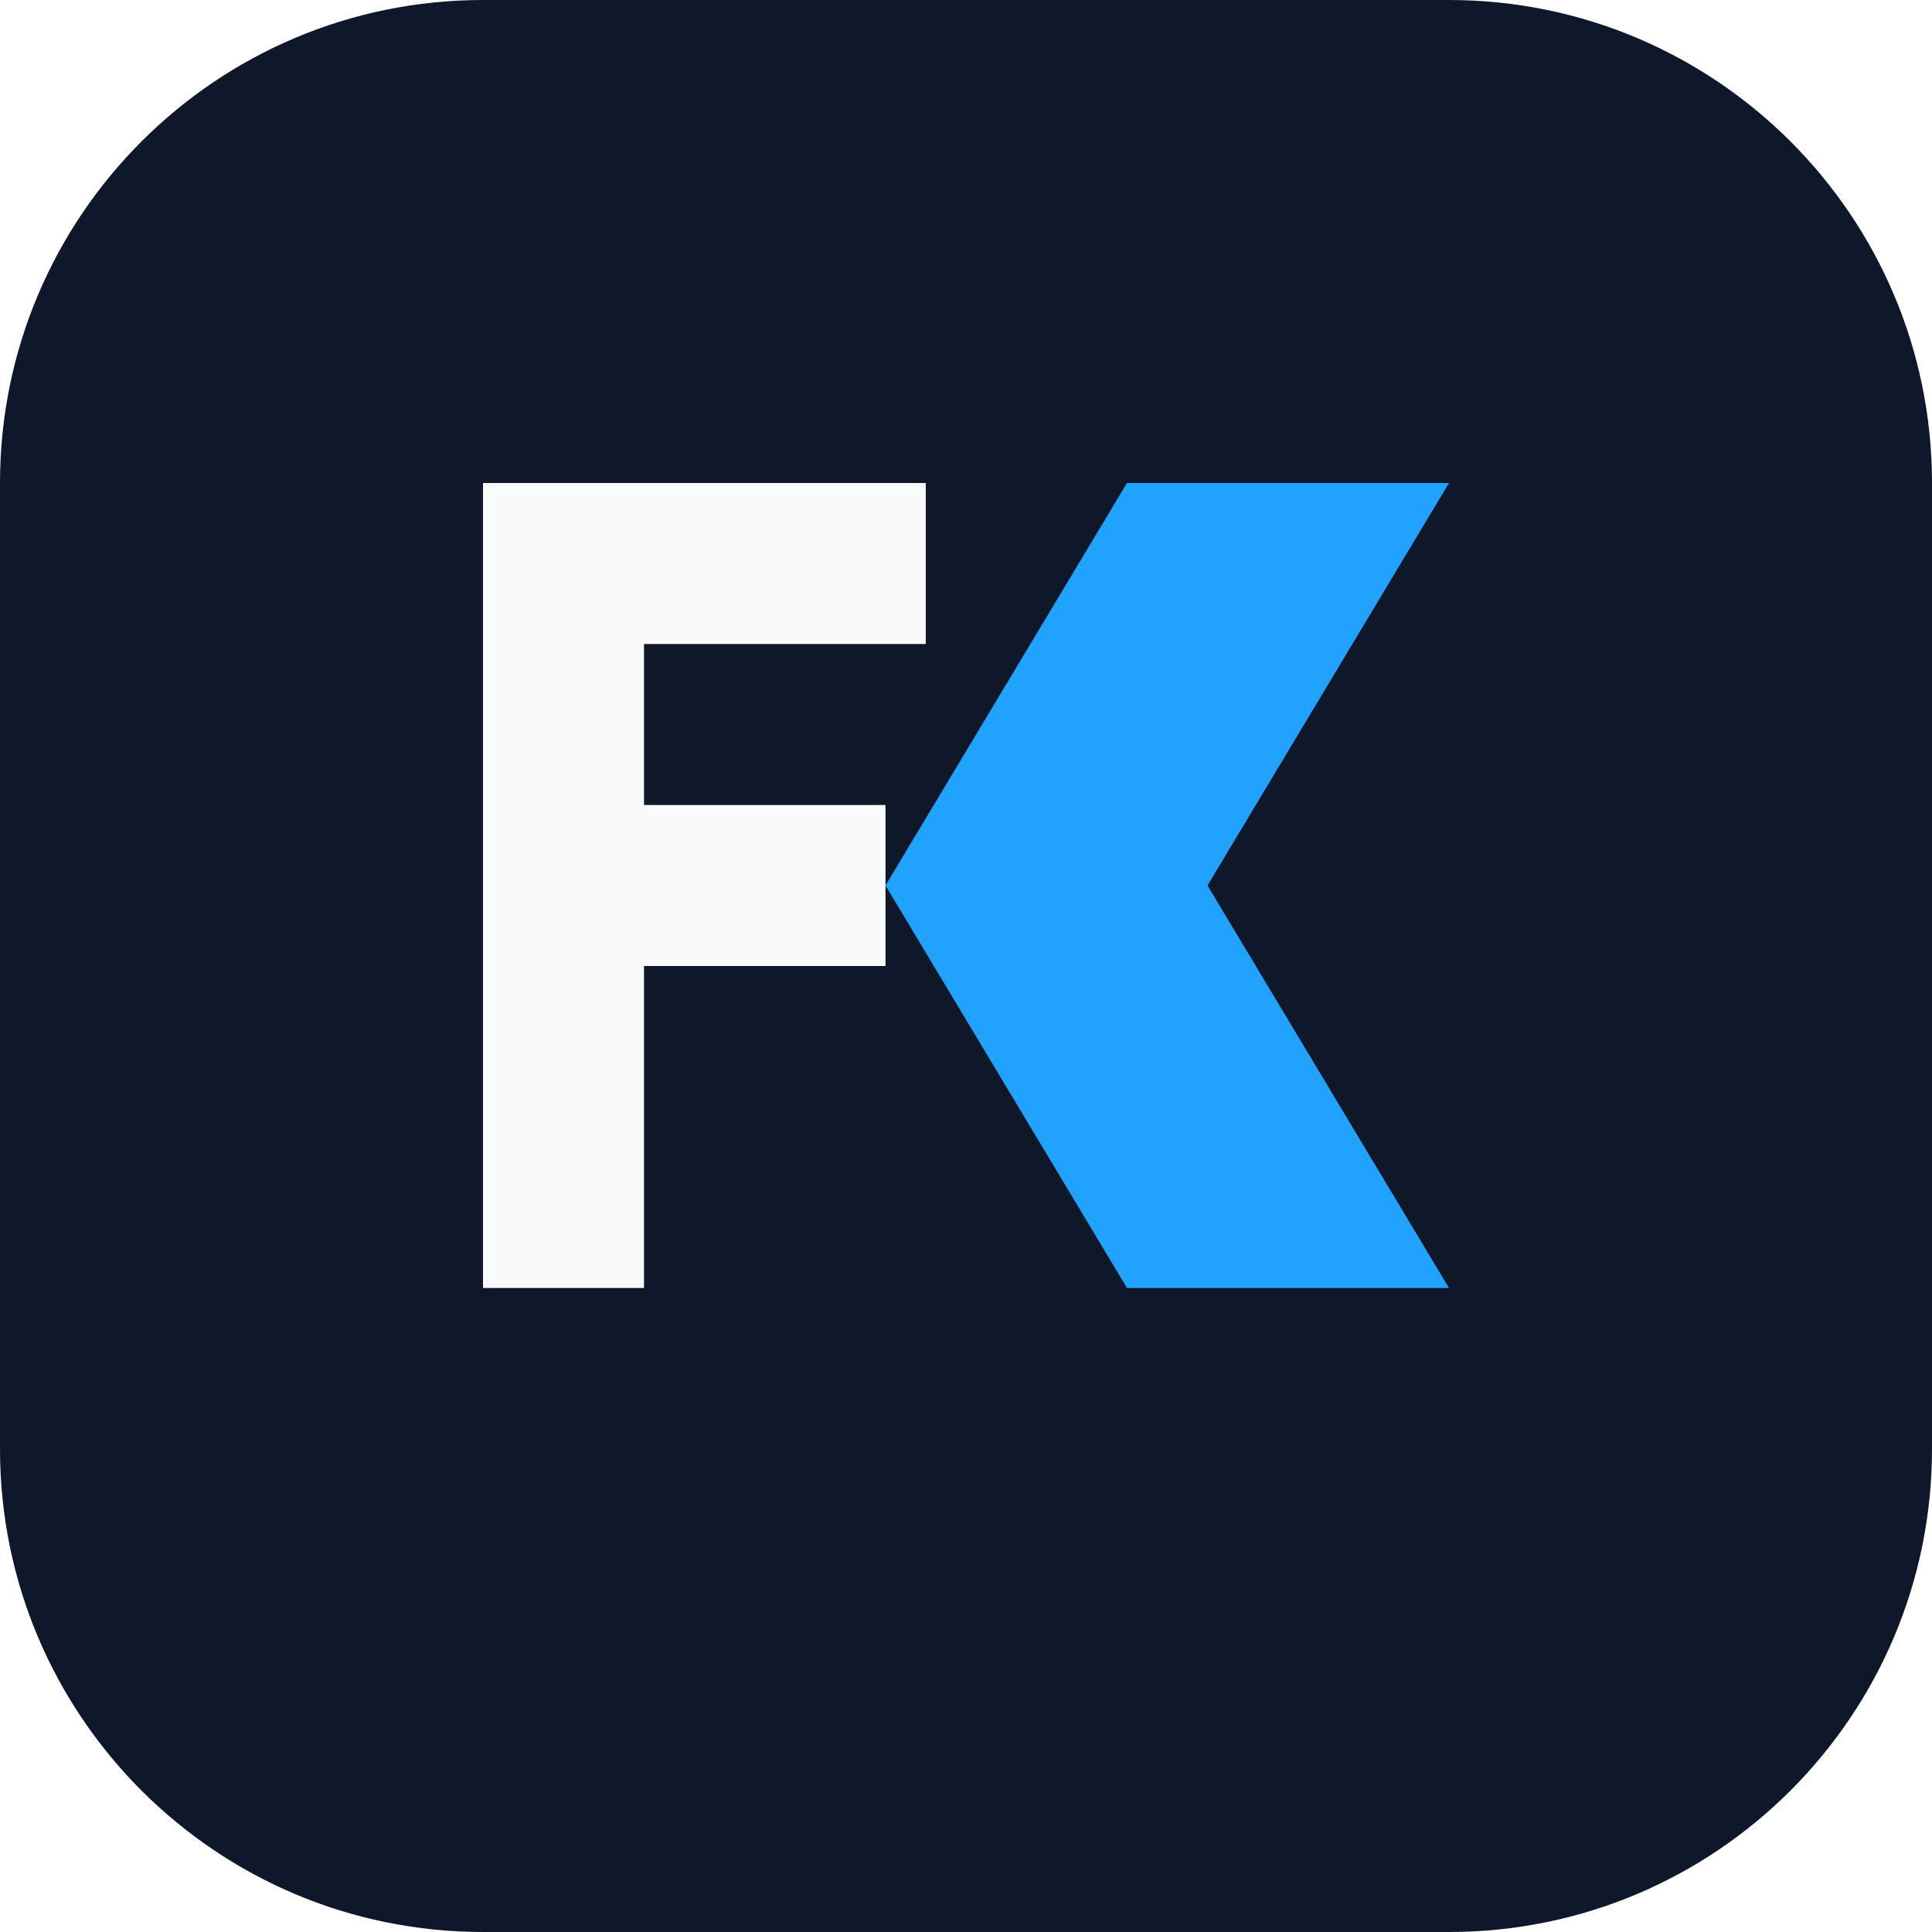
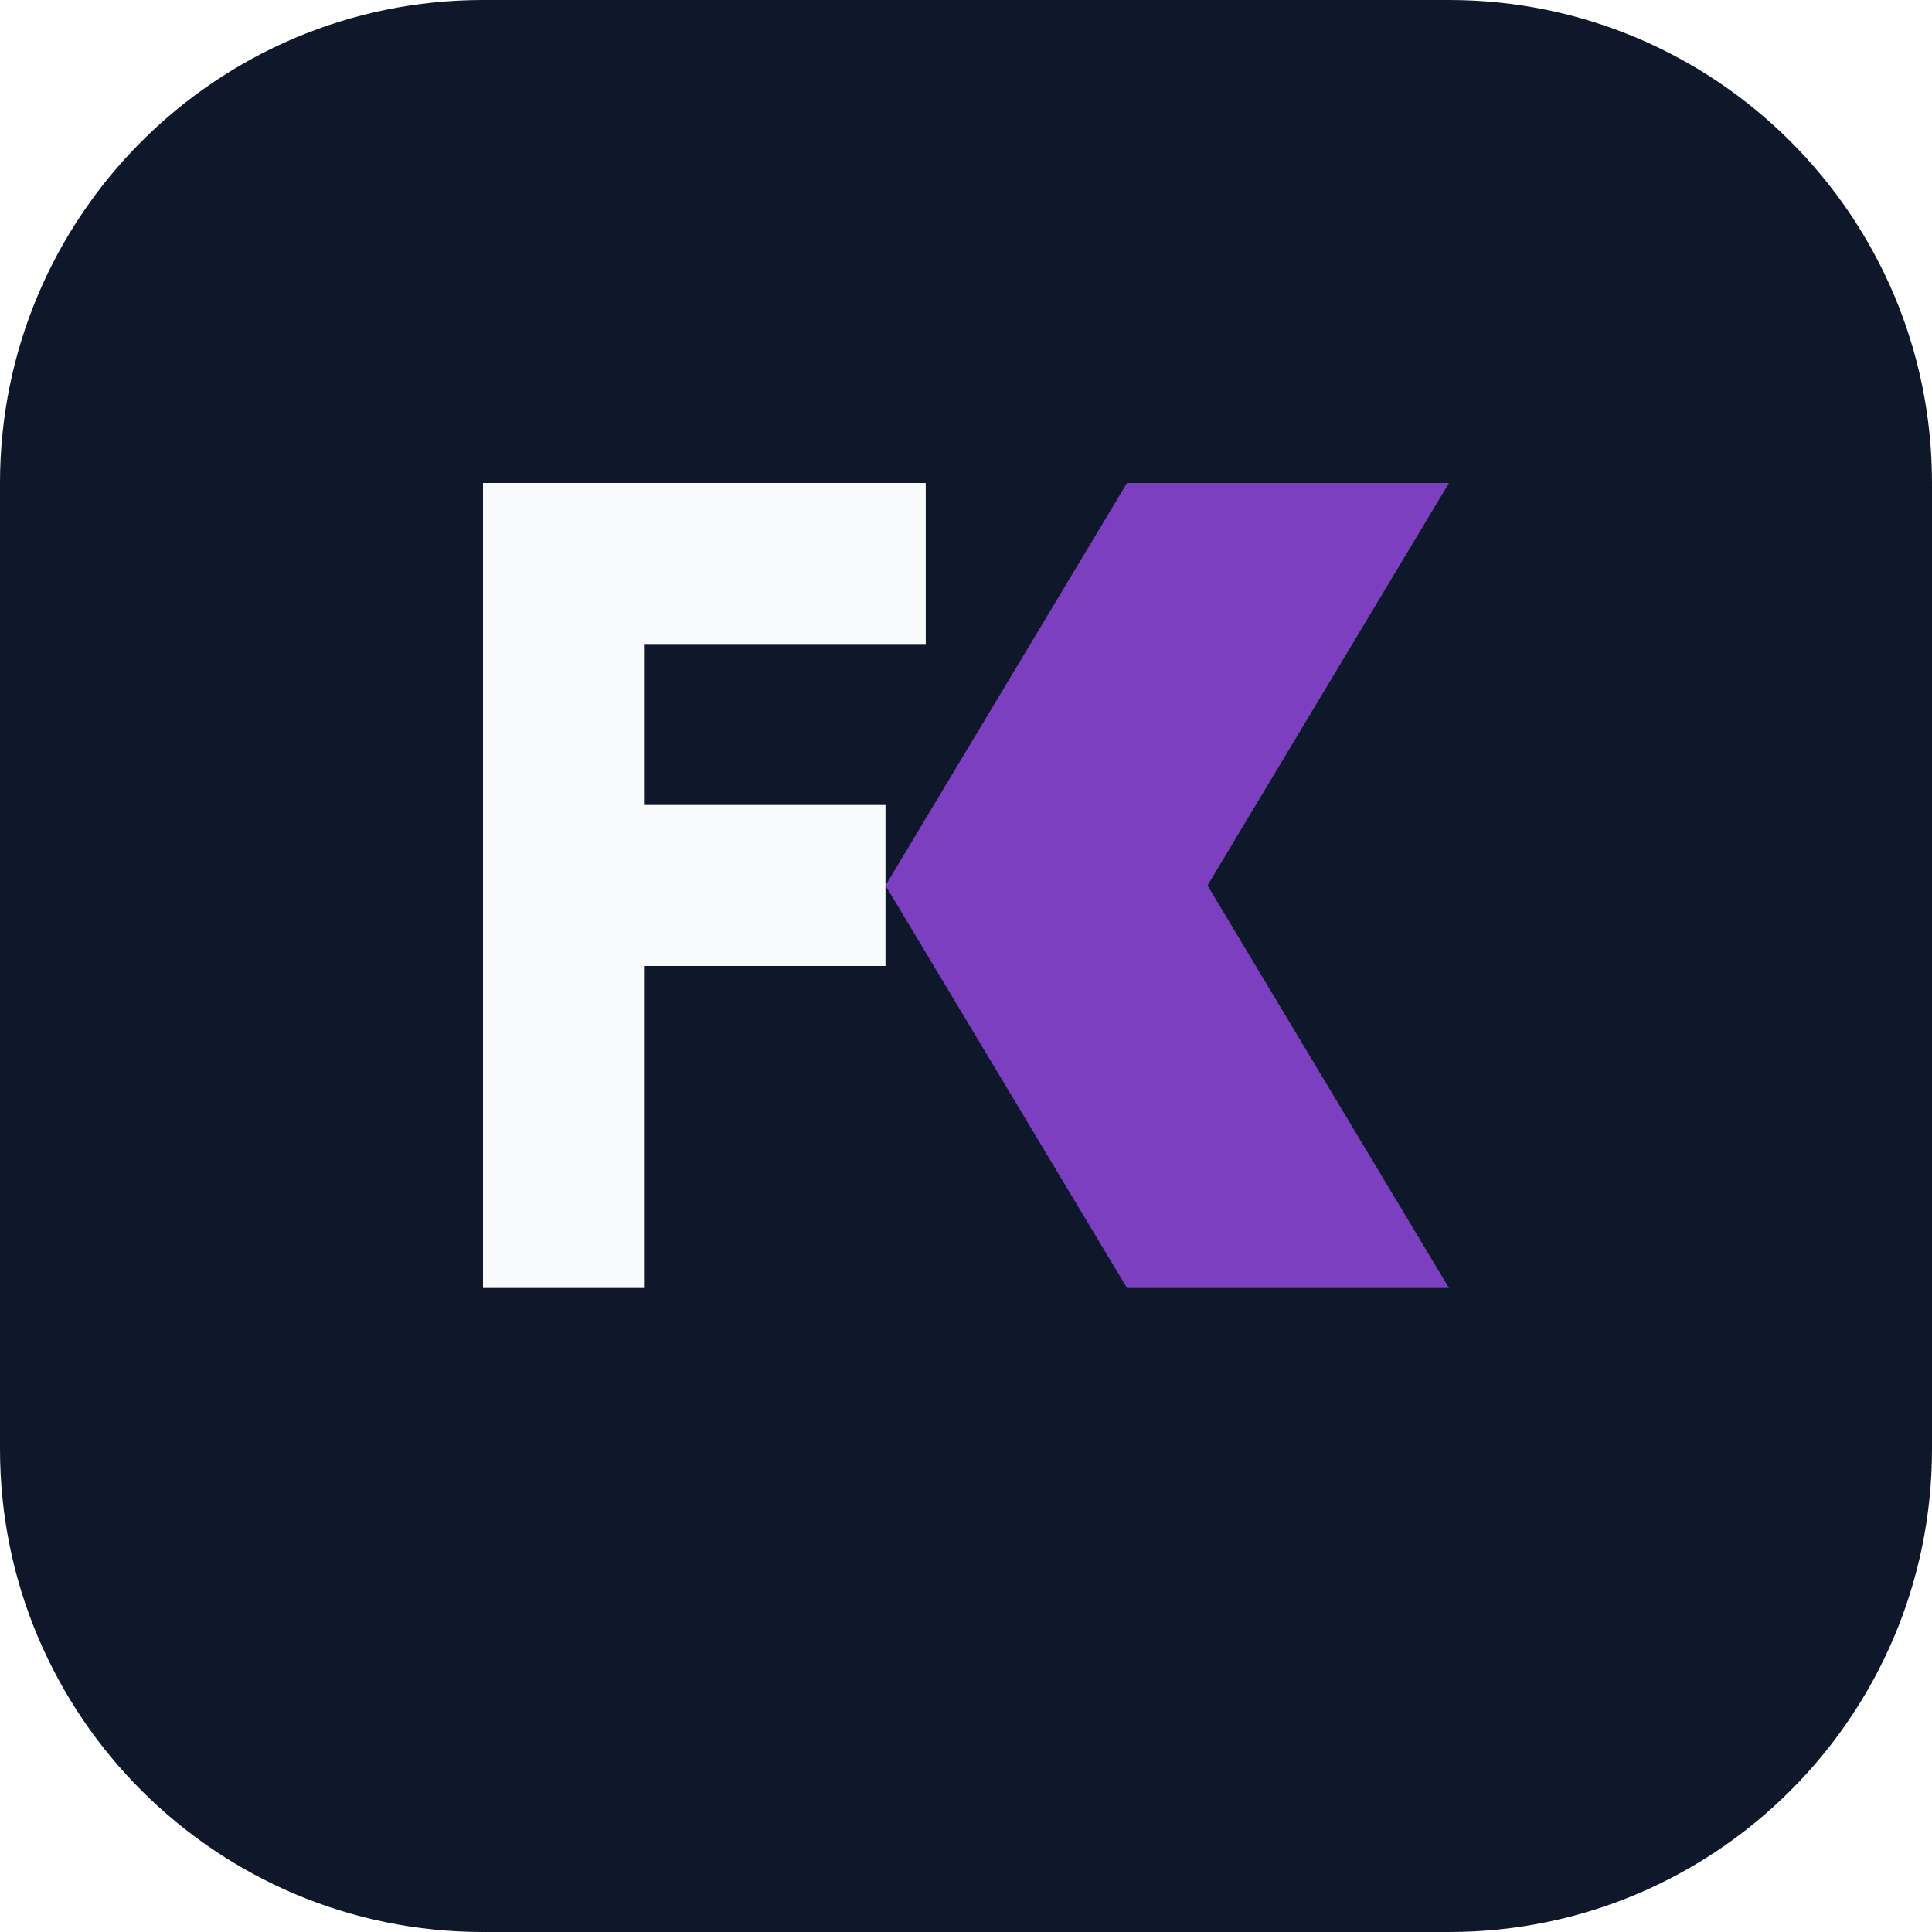
<svg xmlns="http://www.w3.org/2000/svg" width="96" height="96" viewBox="0 0 96 96" fill="none">
  <rect width="96" height="96" rx="24" fill="#0F172A" />
  <path d="M24 24H46V32H32V40H44V48H32V64H24V24Z" fill="#F8FAFC" />
-   <path d="M56 24H72L60 44L72 64H56L44 44L56 24Z" fill="#22A2FF" />
+   <path d="M56 24H72L60 44L72 64H56L44 44L56 24Z" fill="#7B3FBF" />
</svg>
